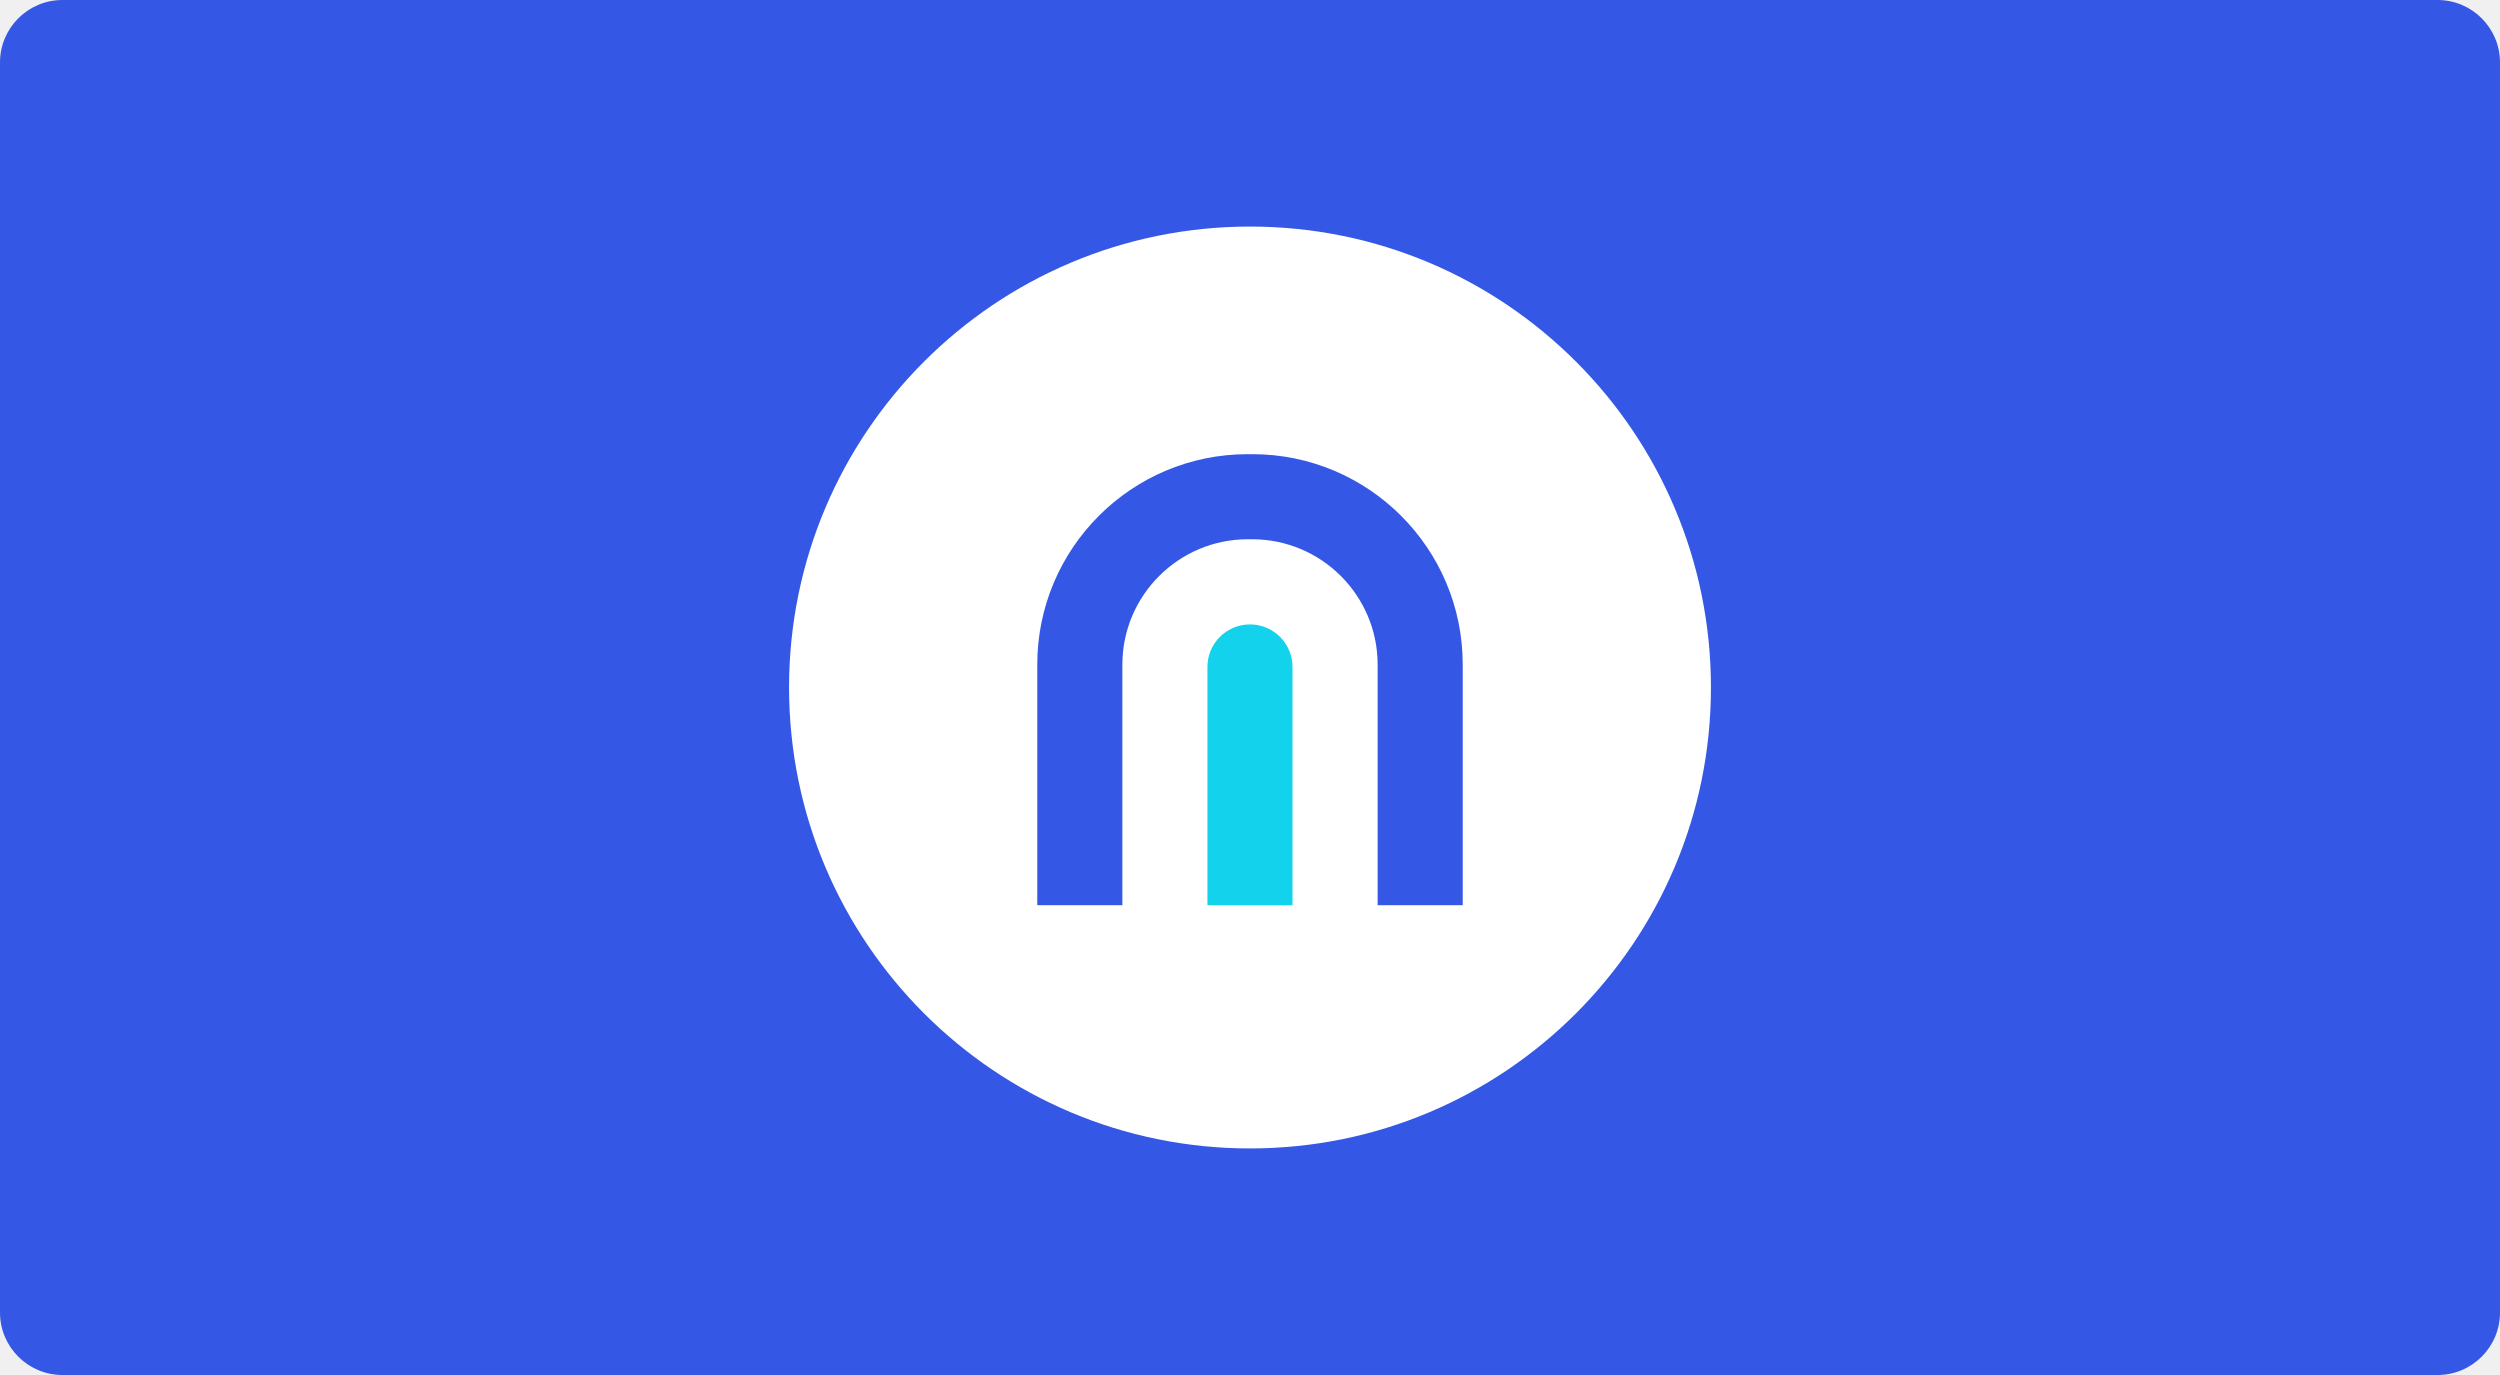
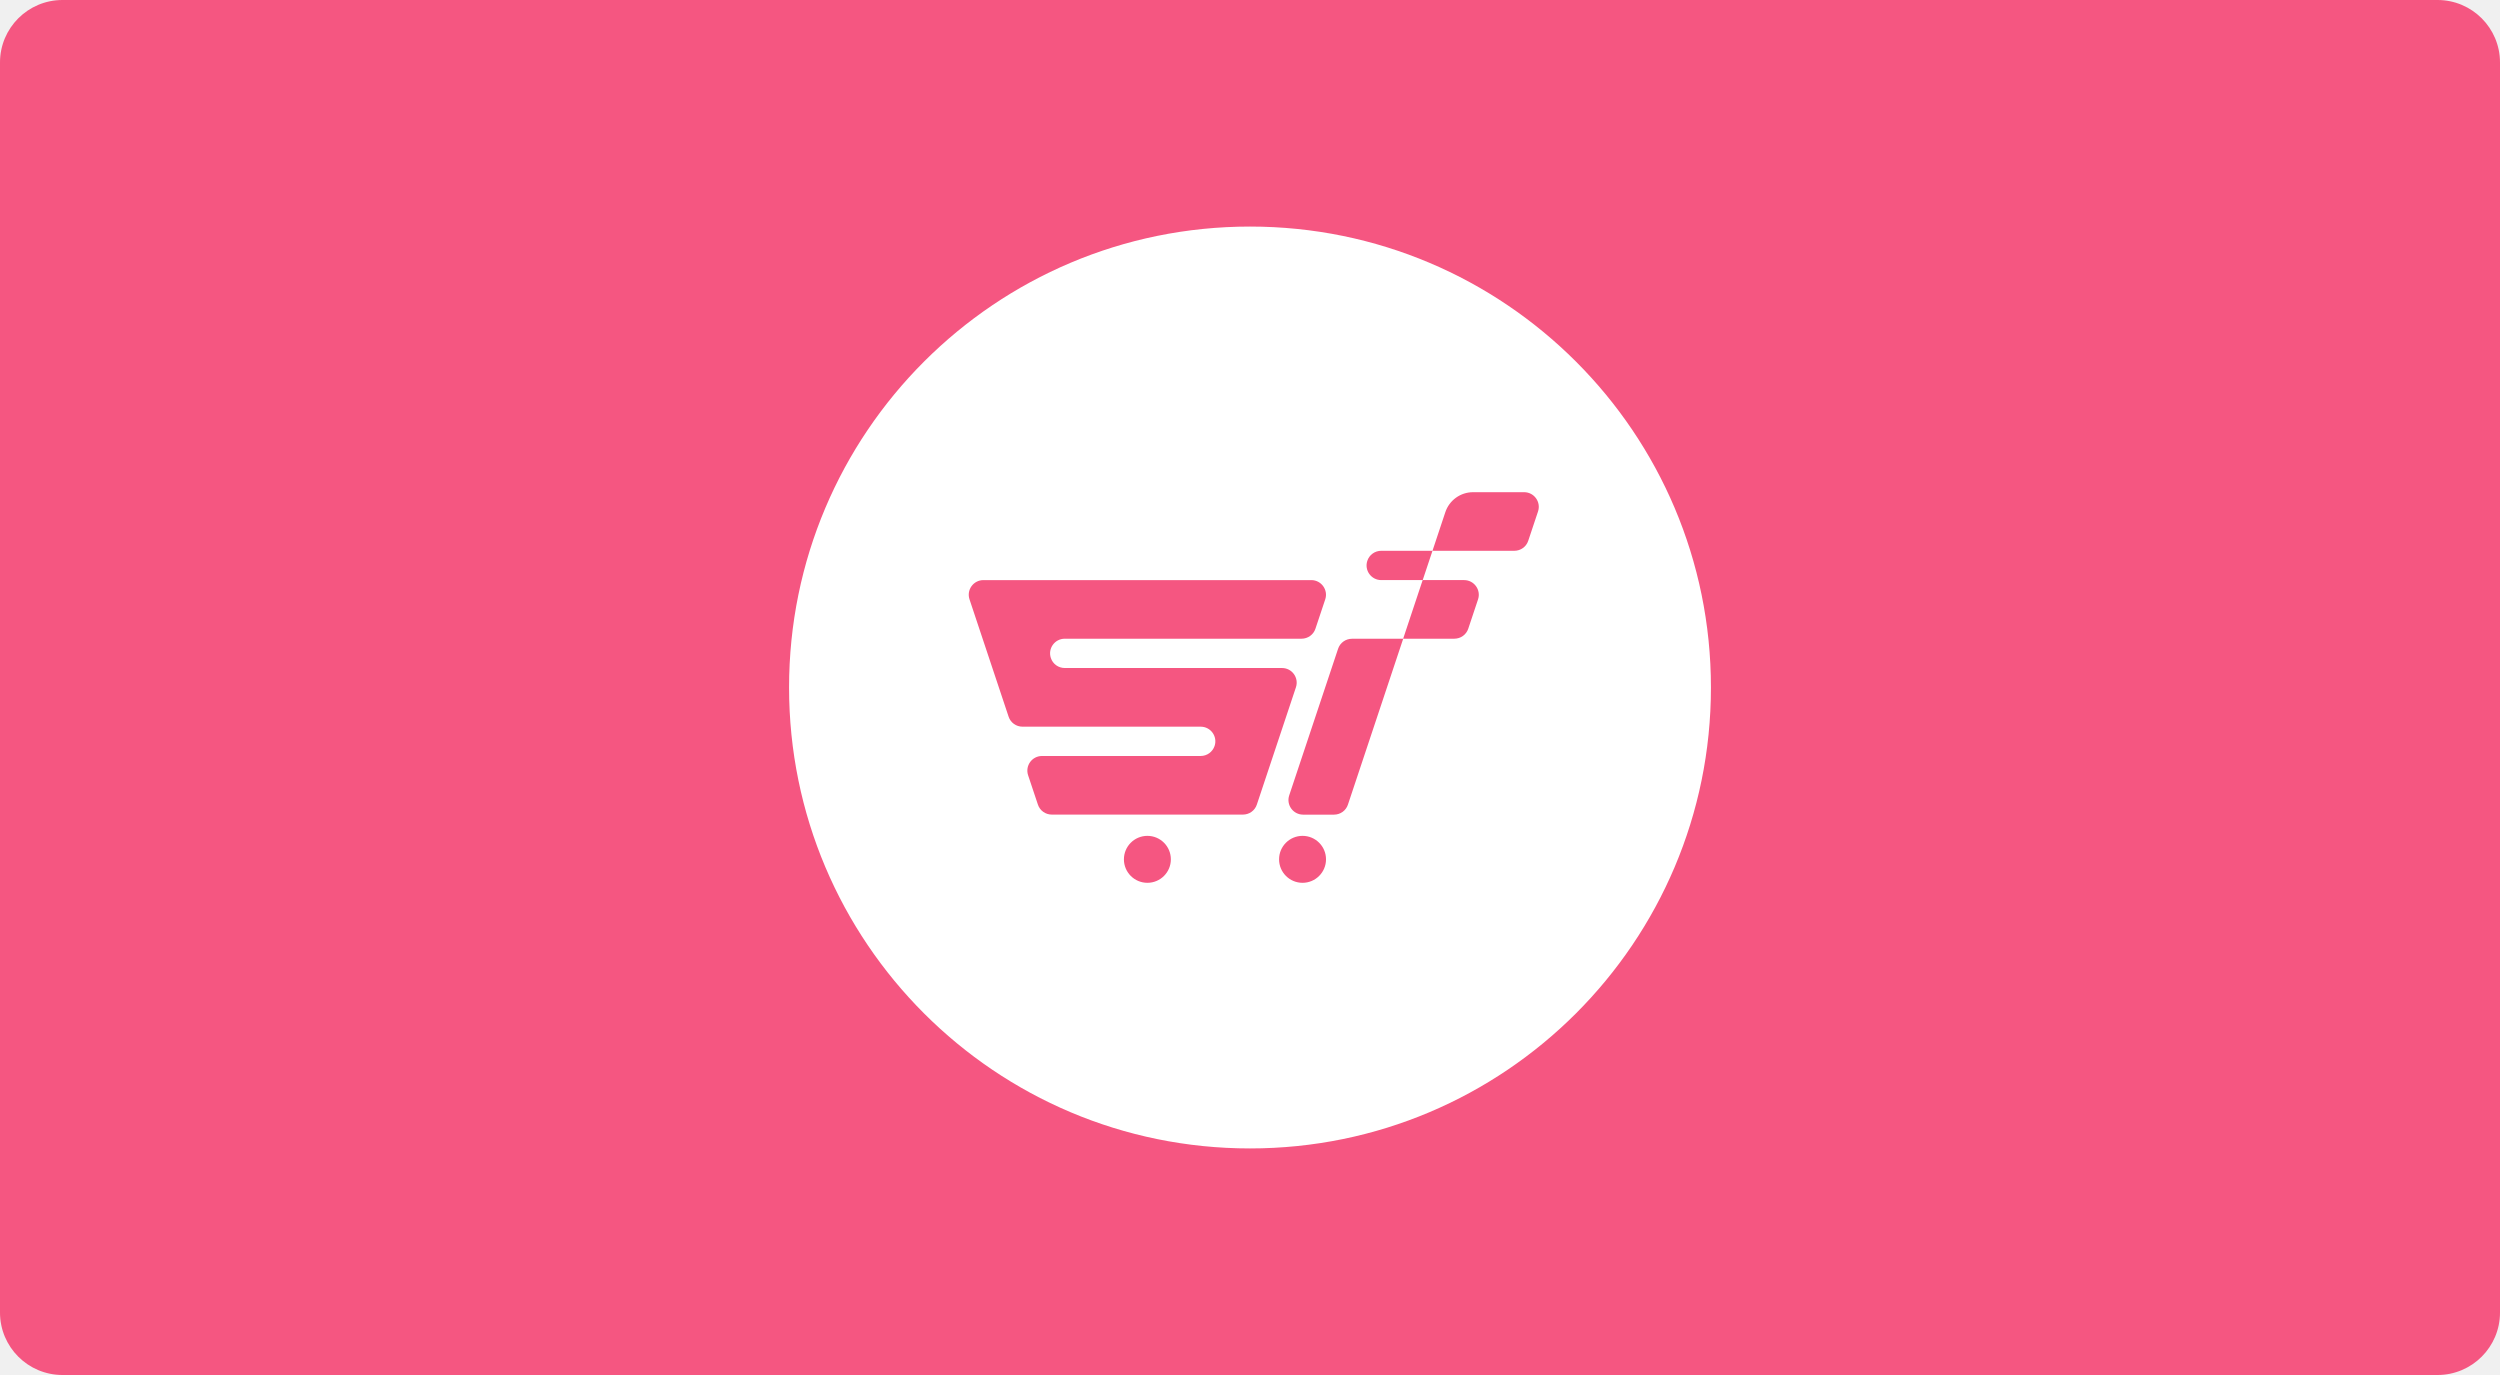
<svg xmlns="http://www.w3.org/2000/svg" width="320" height="176" viewBox="0 0 320 176" fill="none">
-   <rect width="320" height="176" rx="8" fill="#3457E5" />
+   <rect width="320" height="176" rx="8" fill="#F55681" />
  <path d="M160 147C127.414 147 101 120.586 101 88C101 55.414 127.414 29 160 29C192.586 29 219 55.414 219 88C219 120.586 192.586 147 160 147Z" fill="white" />
-   <path d="M160.293 58.134H159.707C144.827 58.134 132.77 70.191 132.77 85.07V115.862H143.663V85.07C143.663 76.226 150.862 69.027 159.707 69.027H160.293C169.137 69.027 176.337 76.226 176.337 85.07V115.862H187.23V85.07C187.23 70.191 175.172 58.134 160.293 58.134Z" fill="#3457E5" />
-   <path d="M165.444 115.866H154.551V85.368C154.551 82.359 156.991 79.924 159.996 79.924C163.005 79.924 165.44 82.363 165.44 85.368V115.866H165.444Z" fill="#12D3EB" />
+   <path d="M169.629 76.722L168.377 80.473C168.123 81.241 167.406 81.755 166.596 81.755H136.29C135.008 81.755 134.103 83.008 134.509 84.224C134.762 84.992 135.479 85.506 136.29 85.506H164.098C165.379 85.506 166.284 86.758 165.879 87.975L160.876 102.986C160.623 103.754 159.906 104.268 159.095 104.268H134.632C133.821 104.268 133.104 103.754 132.851 102.986L131.598 99.235C131.193 98.019 132.098 96.766 133.379 96.766H153.687C154.491 96.766 155.207 96.252 155.468 95.484C155.873 94.268 154.968 93.015 153.687 93.015H130.882C130.071 93.015 129.354 92.501 129.101 91.733L124.098 76.722C123.692 75.506 124.597 74.253 125.879 74.253H167.848C169.129 74.253 170.034 75.513 169.629 76.722Z" fill="#F55681" />
+   <path d="M189.189 76.722L187.937 80.473C187.683 81.24 186.966 81.754 186.156 81.754H179.604L182.101 74.252H187.401C188.689 74.252 189.594 75.512 189.189 76.722Z" fill="#F55681" />
+   <path d="M196.867 65.469L195.614 69.22C195.361 69.988 194.644 70.502 193.833 70.502H183.357L185.001 65.563C185.508 64.035 186.941 63 188.556 63H195.086C196.367 63 197.272 64.253 196.867 65.469Z" fill="#F55681" />
+   <path d="M173.056 81.761H179.608L172.535 102.992C172.281 103.76 171.565 104.274 170.754 104.274H166.801C165.519 104.274 164.614 103.021 165.02 101.805L171.275 83.043C171.528 82.275 172.245 81.761 173.056 81.761Z" fill="#F55681" />
+   <path d="M183.358 70.501L182.106 74.252H176.799C175.517 74.252 174.612 72.999 175.018 71.783C175.271 71.015 175.988 70.501 176.799 70.501H183.358Z" fill="#F55681" />
+   <path d="M166.725 113C168.385 113 169.73 111.655 169.73 109.995C169.73 108.335 168.385 106.99 166.725 106.99C165.066 106.99 163.721 108.335 163.721 109.995C163.721 111.655 165.066 113 166.725 113Z" fill="#F55681" />
+   <path d="M146.866 113C148.525 113 149.87 111.655 149.87 109.995C149.87 108.335 148.525 106.99 146.866 106.99C145.206 106.99 143.861 108.335 143.861 109.995C143.861 111.655 145.206 113 146.866 113Z" fill="#F55681" />
</svg>
